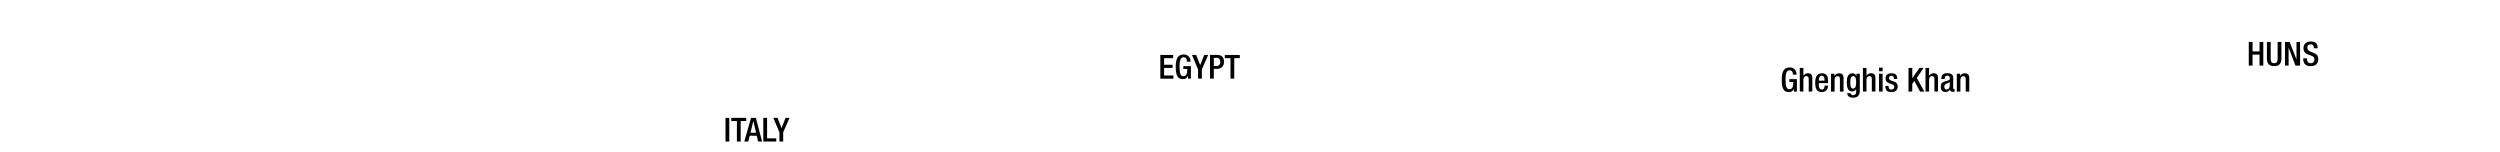
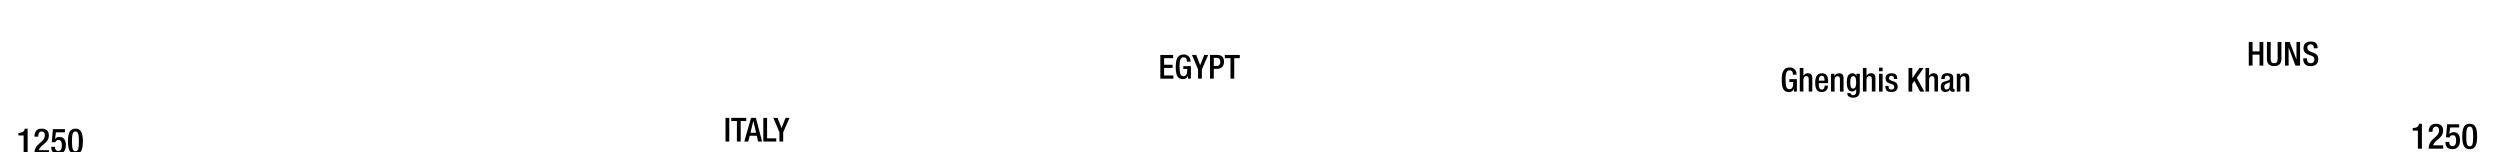
- <svg xmlns="http://www.w3.org/2000/svg" id="Text" viewBox="0 0 1847.91 112">
-   <g id="Italy">
-     <path d="M536.27,87.12h2.79v17.5h-2.79Z" />
-     <path d="M544.69,89.47h-4.16V87.12h11.05v2.35h-4.09v15.15h-2.8Z" />
-     <path d="M555.13,87.12h3.58l4.61,17.5H560.4l-1.08-4.29H554.2l-1.13,4.29h-2.91Zm3.73,11-2-8.63h-.05l-2.09,8.63Z" />
-     <path d="M564.22,87.12H567v15.15h6.77v2.35h-9.56Z" />
-     <path d="M576.13,97.78l-4.51-10.66h3.11l2.94,7.55,3-7.55h2.92l-4.68,10.66v6.84h-2.79Z" />
+ <svg xmlns="http://www.w3.org/2000/svg" viewBox="0 0 1847.91 112">
+   <g id="YEARS">
+     <g id="Right">
+       <path d="M1787.21,109.9V96.53h-3.82V94.61h.29c1.77,0,3.79-.44,4.34-2.76v-.36h2.16V109.9Z" />
+       <path d="M1805.93,109.9h-10.76c0-8,7.72-7.83,7.72-13.55,0-1.53-.65-2.78-2.29-2.78-2.21,0-2.57,2-2.57,3.85h-2.81c0-3.64,1.51-5.93,5.43-5.93,3.75,0,5.21,2.23,5.21,4.91,0,6.11-6,6.47-7.39,11h7.46Z" />
+       <path d="M1807.62,104.93h2.81v.49a2.35,2.35,0,0,0,2.42,2.6c2.08,0,2.63-2,2.63-4.18s-.58-3.93-2.48-3.93a2.35,2.35,0,0,0-2.41,1.69l-2.63-.1.91-9.65h8.87v2.37h-6.66l-.6,4.83,0,.06a4.08,4.08,0,0,1,3.1-1.43c3.85,0,4.81,3.25,4.81,6.08,0,3.69-1.69,6.5-5.67,6.5-3.3,0-5.15-1.69-5.15-4.94Z" />
+       <path d="M1825.51,91.49c3.54,0,5.51,2.21,5.51,9.38s-2,9.39-5.51,9.39-5.51-2.21-5.51-9.39S1822,91.49,1825.51,91.49Zm0,16.69c2,0,2.55-2,2.55-7.31s-.55-7.3-2.55-7.3-2.55,2-2.55,7.3S1823.51,108.18,1825.51,108.18Z" />
+     </g>
+     <g id="left">
+       <path d="M17.46,113.49V100.13H13.64V98.21h.29c1.77,0,3.79-.45,4.34-2.76v-.36h2.16v18.4Z" />
+       <path d="M36.18,113.49H25.42c0-8,7.72-7.82,7.72-13.54,0-1.54-.65-2.78-2.29-2.78-2.21,0-2.57,2-2.57,3.84H25.47c0-3.64,1.51-5.92,5.44-5.92,3.74,0,5.2,2.23,5.2,4.91,0,6.11-6,6.47-7.39,11h7.46Z" />
+       <path d="M37.87,108.53h2.81V109a2.35,2.35,0,0,0,2.42,2.6c2.08,0,2.63-2,2.63-4.18s-.58-3.93-2.48-3.93a2.35,2.35,0,0,0-2.41,1.69l-2.63-.1.91-9.65H48v2.37H41.33l-.6,4.83.06,0a4,4,0,0,1,3.09-1.43c3.85,0,4.81,3.25,4.81,6.09,0,3.69-1.69,6.5-5.67,6.5-3.3,0-5.15-1.69-5.15-4.94Z" />
+       <path d="M55.76,95.09c3.54,0,5.51,2.2,5.51,9.38s-2,9.39-5.51,9.39-5.51-2.21-5.51-9.39S52.22,95.09,55.76,95.09Zm0,16.69c2,0,2.55-2,2.55-7.31s-.55-7.3-2.55-7.3-2.55,2-2.55,7.3S53.76,111.78,55.76,111.78Z" />
+     </g>
  </g>
-   <g id="Egypt">
-     <path d="M857.68,40.62h9.46V43h-6.67v4.86h6.28v2.35h-6.28v5.59h6.86v2.35h-9.65Z" />
-     <path d="M878.11,56.08h-.05a3.62,3.62,0,0,1-3.82,2.38c-3.82,0-5.19-2.84-5.19-9.09s1.76-9.09,5.8-9.09a4.77,4.77,0,0,1,5.13,5v.32h-2.65v-.42c0-1.3-.54-2.84-2.45-2.84s-3,1.32-3,6.91.93,7.05,2.82,7.05c2.13,0,2.91-1.52,2.91-5.34h-2.94V48.9h5.59v9.22h-2.11Z" />
-     <path d="M885.58,51.28l-4.51-10.66h3.12l2.94,7.55,3-7.55h2.92l-4.68,10.66v6.84h-2.8Z" />
-     <path d="M894.4,40.62h5.54c3.36,0,4.83,2.11,4.83,5.1s-1.86,5.17-5.12,5.17H897.2v7.23h-2.8Zm2.8,8.16h2c1.5,0,2.8-.78,2.8-3,0-1.89-.76-3-3-3H897.2Z" />
-     <path d="M909.52,43h-4.17V40.62h11.06V43h-4.1V58.12h-2.79Z" />
-   </g>
-   <g id="Mongolians">
-     <path d="M1662.22,31h2.8v7h5.14V31h2.8V48.5h-2.8V40.37H1665V48.5h-2.8Z" />
-     <path d="M1678.42,31V43.55c0,2.23.88,3.19,2.57,3.19s2.55-1,2.55-3.19V31h2.79V43.33c0,4-2,5.52-5.34,5.52s-5.37-1.48-5.37-5.52V31Z" />
-     <path d="M1689,31h3.41l5.07,13h0V31h2.65V48.5h-3.41l-5.07-13.38h0V48.5H1689Z" />
-     <path d="M1705.22,43.09v.44c0,2.13,1,3.21,2.87,3.21a2.51,2.51,0,0,0,2.64-2.55c0-1.84-.93-2.65-2.5-3.11l-1.91-.66c-2.55-1-3.65-2.31-3.65-4.81,0-3.18,2.18-4.95,5.44-4.95,4.49,0,5,2.8,5,4.61v.39h-2.79v-.37c0-1.59-.69-2.52-2.45-2.52a2.24,2.24,0,0,0-2.36,2.52c0,1.5.76,2.26,2.63,3L1710,39c2.48.88,3.56,2.2,3.56,4.63,0,3.72-2.26,5.27-5.79,5.27-4.33,0-5.31-2.9-5.31-5.35v-.41Z" />
-     <path d="M1326,65.66h0a3.64,3.64,0,0,1-3.82,2.38c-3.83,0-5.2-2.85-5.2-9.09s1.77-9.1,5.81-9.1a4.76,4.76,0,0,1,5.12,5v.32h-2.65V54.8c0-1.3-.54-2.84-2.45-2.84s-3,1.33-3,6.91.93,7.06,2.81,7.06c2.13,0,2.92-1.52,2.92-5.34h-2.94V58.48h5.59v9.21H1326Z" />
-     <path d="M1330.31,50.2H1333v5.73l.07,0a3.76,3.76,0,0,1,3.24-1.81c2,0,3.28.9,3.28,3.57v9.95h-2.65v-9c0-1.74-.49-2.38-1.83-2.38-1.08,0-2.11.84-2.11,2.58v8.84h-2.65Z" />
-     <path d="M1344.38,61.45v.76c0,1.76.22,4,2.2,4s2.11-2.13,2.11-2.94h2.5c0,3-1.77,4.76-4.63,4.76-2.16,0-4.83-.64-4.83-6.74,0-3.46.76-7.13,4.88-7.13,3.67,0,4.65,2.23,4.65,5.88v1.4Zm4.24-1.82v-.71c0-1.67-.54-2.94-2-2.94-1.67,0-2.2,1.67-2.2,3.38v.27Z" />
-     <path d="M1353.44,54.51h2.5v1.54h.07a3.78,3.78,0,0,1,3.38-1.88c2,0,3.29.9,3.29,3.57v9.95H1360v-9c0-1.76-.46-2.38-1.84-2.38-1.07,0-2.1.81-2.1,2.58v8.84h-2.65Z" />
-     <path d="M1367.87,68.82a1.73,1.73,0,0,0,1.91,1.57,2.19,2.19,0,0,0,2.23-2.48V65.78h0a3.19,3.19,0,0,1-3,1.82c-3.06,0-3.94-3-3.94-6.64,0-2.9.44-6.79,4.19-6.79a2.9,2.9,0,0,1,2.89,2h.05V54.51h2.5V67.06c0,3.21-1.37,5.14-4.93,5.14-3.92,0-4.36-2.3-4.36-3.38Zm1.86-3.33c2.06,0,2.28-2.6,2.28-4.68s-.27-4.54-2.11-4.54-2.23,2-2.23,4.42C1367.67,62.94,1367.77,65.49,1369.73,65.49Z" />
-     <path d="M1377,50.2h2.64v5.73l.08,0a3.76,3.76,0,0,1,3.23-1.81c2,0,3.29.9,3.29,3.57v9.95h-2.65v-9c0-1.74-.49-2.38-1.84-2.38-1.08,0-2.11.84-2.11,2.58v8.84H1377Z" />
-     <path d="M1388.92,50h2.64v2.65h-2.64Zm0,4.51h2.64V67.69h-2.64Z" />
-     <path d="M1399.92,58.36V58c0-1-.37-2-1.74-2-1.06,0-1.89.47-1.89,1.72,0,1,.47,1.44,1.86,1.93l1.69.59c2,.66,2.87,1.72,2.87,3.8,0,2.82-2.08,4-4.73,4-3.33,0-4.34-1.55-4.34-4.1v-.49H1396v.42c0,1.54.51,2.35,2,2.35s2.16-.73,2.16-1.93a1.91,1.91,0,0,0-1.45-1.94l-2.15-.76c-2-.66-2.82-1.69-2.82-3.8,0-2.47,1.77-3.62,4.51-3.62,3.36,0,4.12,2,4.12,3.6v.59Z" />
-     <path d="M1410.72,50.2h2.79v7.62h0l5.3-7.62h3.06l-5.05,7.37,5.59,10.12h-3.16l-4.24-7.86-1.55,2.2v5.66h-2.79Z" />
-     <path d="M1423.26,50.2h2.65v5.73l.07,0a3.77,3.77,0,0,1,3.24-1.81c2,0,3.28.9,3.28,3.57v9.95h-2.64v-9c0-1.74-.49-2.38-1.84-2.38-1.08,0-2.11.84-2.11,2.58v8.84h-2.65Z" />
-     <path d="M1443.7,65c0,.49.29.93.68.93a1.06,1.06,0,0,0,.45-.07v1.71a2.86,2.86,0,0,1-1.3.32c-1.18,0-2.16-.47-2.23-1.74h0A3.41,3.41,0,0,1,1438,68c-2.13,0-3.43-1.16-3.43-3.7,0-2.94,1.3-3.56,3.07-4.14l2.05-.57c1-.27,1.55-.54,1.55-1.69s-.42-2-1.81-2c-1.77,0-2,1.25-2,2.52h-2.5c0-2.81,1.15-4.33,4.63-4.33,2.33,0,4.19.9,4.19,3.23Zm-2.5-4.22a20.5,20.5,0,0,1-2.94,1.23,2.17,2.17,0,0,0-1.08,2.13c0,1.1.54,2,1.64,2,1.59,0,2.38-1.18,2.38-3.14Z" />
-     <path d="M1446.39,54.51h2.5v1.54h.07a3.81,3.81,0,0,1,3.39-1.88c2,0,3.28.9,3.28,3.57v9.95H1453v-9c0-1.76-.46-2.38-1.84-2.38-1.07,0-2.1.81-2.1,2.58v8.84h-2.65Z" />
+   <g id="Text">
+     <g id="Mongolians">
+       <path d="M1662.22,31h2.8v7h5.14V31h2.8V48.5h-2.8V40.37H1665V48.5h-2.8Z" />
+       <path d="M1678.42,31V43.55c0,2.23.88,3.19,2.57,3.19s2.55-1,2.55-3.19V31h2.79V43.33c0,4-2,5.52-5.34,5.52s-5.37-1.48-5.37-5.52V31Z" />
+       <path d="M1689,31h3.41l5.07,13h0V31h2.65V48.5h-3.41l-5.07-13.38h0V48.5H1689Z" />
+       <path d="M1705.22,43.09v.44c0,2.13,1,3.21,2.87,3.21a2.51,2.51,0,0,0,2.64-2.55c0-1.84-.93-2.65-2.5-3.11l-1.91-.66c-2.55-1-3.65-2.31-3.65-4.81,0-3.18,2.18-4.95,5.44-4.95,4.49,0,5,2.8,5,4.61v.39h-2.79v-.37c0-1.59-.69-2.52-2.45-2.52a2.24,2.24,0,0,0-2.36,2.52c0,1.5.76,2.26,2.63,3L1710,39c2.48.88,3.56,2.2,3.56,4.63,0,3.72-2.26,5.27-5.79,5.27-4.33,0-5.31-2.9-5.31-5.35v-.41Z" />
+       <path d="M1326,65.66h0a3.64,3.64,0,0,1-3.82,2.38c-3.83,0-5.2-2.85-5.2-9.09s1.77-9.1,5.81-9.1a4.76,4.76,0,0,1,5.12,5v.32h-2.65V54.8c0-1.3-.54-2.84-2.45-2.84s-3,1.33-3,6.91.93,7.06,2.81,7.06c2.13,0,2.92-1.52,2.92-5.34h-2.94V58.48h5.59v9.21H1326Z" />
+       <path d="M1330.31,50.2H1333v5.73l.07,0a3.76,3.76,0,0,1,3.24-1.81c2,0,3.28.9,3.28,3.57v9.95h-2.65v-9c0-1.74-.49-2.38-1.83-2.38-1.08,0-2.11.84-2.11,2.58v8.84h-2.65Z" />
+       <path d="M1344.38,61.45v.76c0,1.76.22,4,2.2,4s2.11-2.13,2.11-2.94h2.5c0,3-1.77,4.76-4.63,4.76-2.16,0-4.83-.64-4.83-6.74,0-3.46.76-7.13,4.88-7.13,3.67,0,4.65,2.23,4.65,5.88v1.4Zm4.24-1.82v-.71c0-1.67-.54-2.94-2-2.94-1.67,0-2.2,1.67-2.2,3.38v.27Z" />
+       <path d="M1353.44,54.51h2.5v1.54h.07a3.78,3.78,0,0,1,3.38-1.88c2,0,3.29.9,3.29,3.57v9.95H1360v-9c0-1.76-.46-2.38-1.84-2.38-1.07,0-2.1.81-2.1,2.58v8.84h-2.65Z" />
+       <path d="M1367.87,68.82a1.73,1.73,0,0,0,1.91,1.57,2.19,2.19,0,0,0,2.23-2.48V65.78h0a3.19,3.19,0,0,1-3,1.82c-3.06,0-3.94-3-3.94-6.64,0-2.9.44-6.79,4.19-6.79a2.9,2.9,0,0,1,2.89,2h.05V54.51h2.5V67.06c0,3.21-1.37,5.14-4.93,5.14-3.92,0-4.36-2.3-4.36-3.38Zm1.86-3.33c2.06,0,2.28-2.6,2.28-4.68s-.27-4.54-2.11-4.54-2.23,2-2.23,4.42C1367.67,62.94,1367.77,65.49,1369.73,65.49Z" />
+       <path d="M1377,50.2h2.64v5.73l.08,0a3.76,3.76,0,0,1,3.23-1.81c2,0,3.29.9,3.29,3.57v9.95h-2.65v-9c0-1.74-.49-2.38-1.84-2.38-1.08,0-2.11.84-2.11,2.58v8.84H1377Z" />
+       <path d="M1388.92,50h2.64v2.65h-2.64Zm0,4.51h2.64V67.69h-2.64Z" />
+       <path d="M1399.92,58.36V58c0-1-.37-2-1.74-2-1.06,0-1.89.47-1.89,1.72,0,1,.47,1.44,1.86,1.93l1.69.59c2,.66,2.87,1.72,2.87,3.8,0,2.82-2.08,4-4.73,4-3.33,0-4.34-1.55-4.34-4.1v-.49H1396v.42c0,1.54.51,2.35,2,2.35s2.16-.73,2.16-1.93a1.91,1.91,0,0,0-1.45-1.94l-2.15-.76c-2-.66-2.82-1.69-2.82-3.8,0-2.47,1.77-3.62,4.51-3.62,3.36,0,4.12,2,4.12,3.6v.59Z" />
+       <path d="M1410.72,50.2h2.79v7.62h0l5.3-7.62h3.06l-5.05,7.37,5.59,10.12h-3.16l-4.24-7.86-1.55,2.2v5.66h-2.79Z" />
+       <path d="M1423.26,50.2h2.65v5.73l.07,0a3.77,3.77,0,0,1,3.24-1.81c2,0,3.28.9,3.28,3.57v9.95h-2.64v-9c0-1.74-.49-2.38-1.84-2.38-1.08,0-2.11.84-2.11,2.58v8.84h-2.65Z" />
+       <path d="M1443.7,65c0,.49.29.93.68.93a1.06,1.06,0,0,0,.45-.07v1.71a2.86,2.86,0,0,1-1.3.32c-1.18,0-2.16-.47-2.23-1.74h0A3.41,3.41,0,0,1,1438,68c-2.13,0-3.43-1.16-3.43-3.7,0-2.94,1.3-3.56,3.07-4.14l2.05-.57c1-.27,1.55-.54,1.55-1.69s-.42-2-1.81-2c-1.77,0-2,1.25-2,2.52h-2.5c0-2.81,1.15-4.33,4.63-4.33,2.33,0,4.19.9,4.19,3.23Zm-2.5-4.22a20.5,20.5,0,0,1-2.94,1.23,2.17,2.17,0,0,0-1.08,2.13c0,1.1.54,2,1.64,2,1.59,0,2.38-1.18,2.38-3.14Z" />
+       <path d="M1446.39,54.51h2.5v1.54h.07a3.81,3.81,0,0,1,3.39-1.88c2,0,3.28.9,3.28,3.57v9.95H1453v-9c0-1.76-.46-2.38-1.84-2.38-1.07,0-2.1.81-2.1,2.58v8.84h-2.65Z" />
+     </g>
+     <g id="Italy">
+       <path d="M536.27,87.12h2.79v17.5h-2.79Z" />
+       <path d="M544.69,89.47h-4.16V87.12h11.05v2.35h-4.09v15.15h-2.8Z" />
+       <path d="M555.13,87.12h3.58l4.61,17.5H560.4l-1.08-4.29H554.2l-1.13,4.29h-2.91Zm3.73,11-2-8.63h-.05l-2.09,8.63Z" />
+       <path d="M564.22,87.12H567v15.15h6.77v2.35h-9.56Z" />
+       <path d="M576.13,97.78l-4.51-10.66h3.11l2.94,7.55,3-7.55h2.92l-4.68,10.66v6.84h-2.79Z" />
+     </g>
+     <g id="Egypt">
+       <path d="M857.68,40.62h9.46V43h-6.67v4.86h6.28v2.35h-6.28v5.59h6.86v2.35h-9.65Z" />
+       <path d="M878.11,56.08h-.05a3.62,3.62,0,0,1-3.82,2.38c-3.82,0-5.19-2.84-5.19-9.09s1.76-9.09,5.8-9.09a4.77,4.77,0,0,1,5.13,5v.32h-2.65v-.42c0-1.3-.54-2.84-2.45-2.84s-3,1.32-3,6.91.93,7.05,2.82,7.05c2.13,0,2.91-1.52,2.91-5.34h-2.94V48.9h5.59v9.22h-2.11Z" />
+       <path d="M885.58,51.28l-4.51-10.66h3.12l2.94,7.55,3-7.55h2.92l-4.68,10.66v6.84h-2.8Z" />
+       <path d="M894.4,40.62h5.54c3.36,0,4.83,2.11,4.83,5.1s-1.86,5.17-5.12,5.17H897.2v7.23h-2.8Zm2.8,8.16h2c1.5,0,2.8-.78,2.8-3,0-1.89-.76-3-3-3H897.2Z" />
+       <path d="M909.52,43h-4.17V40.62h11.06V43h-4.1V58.12h-2.79Z" />
+     </g>
  </g>
</svg>
